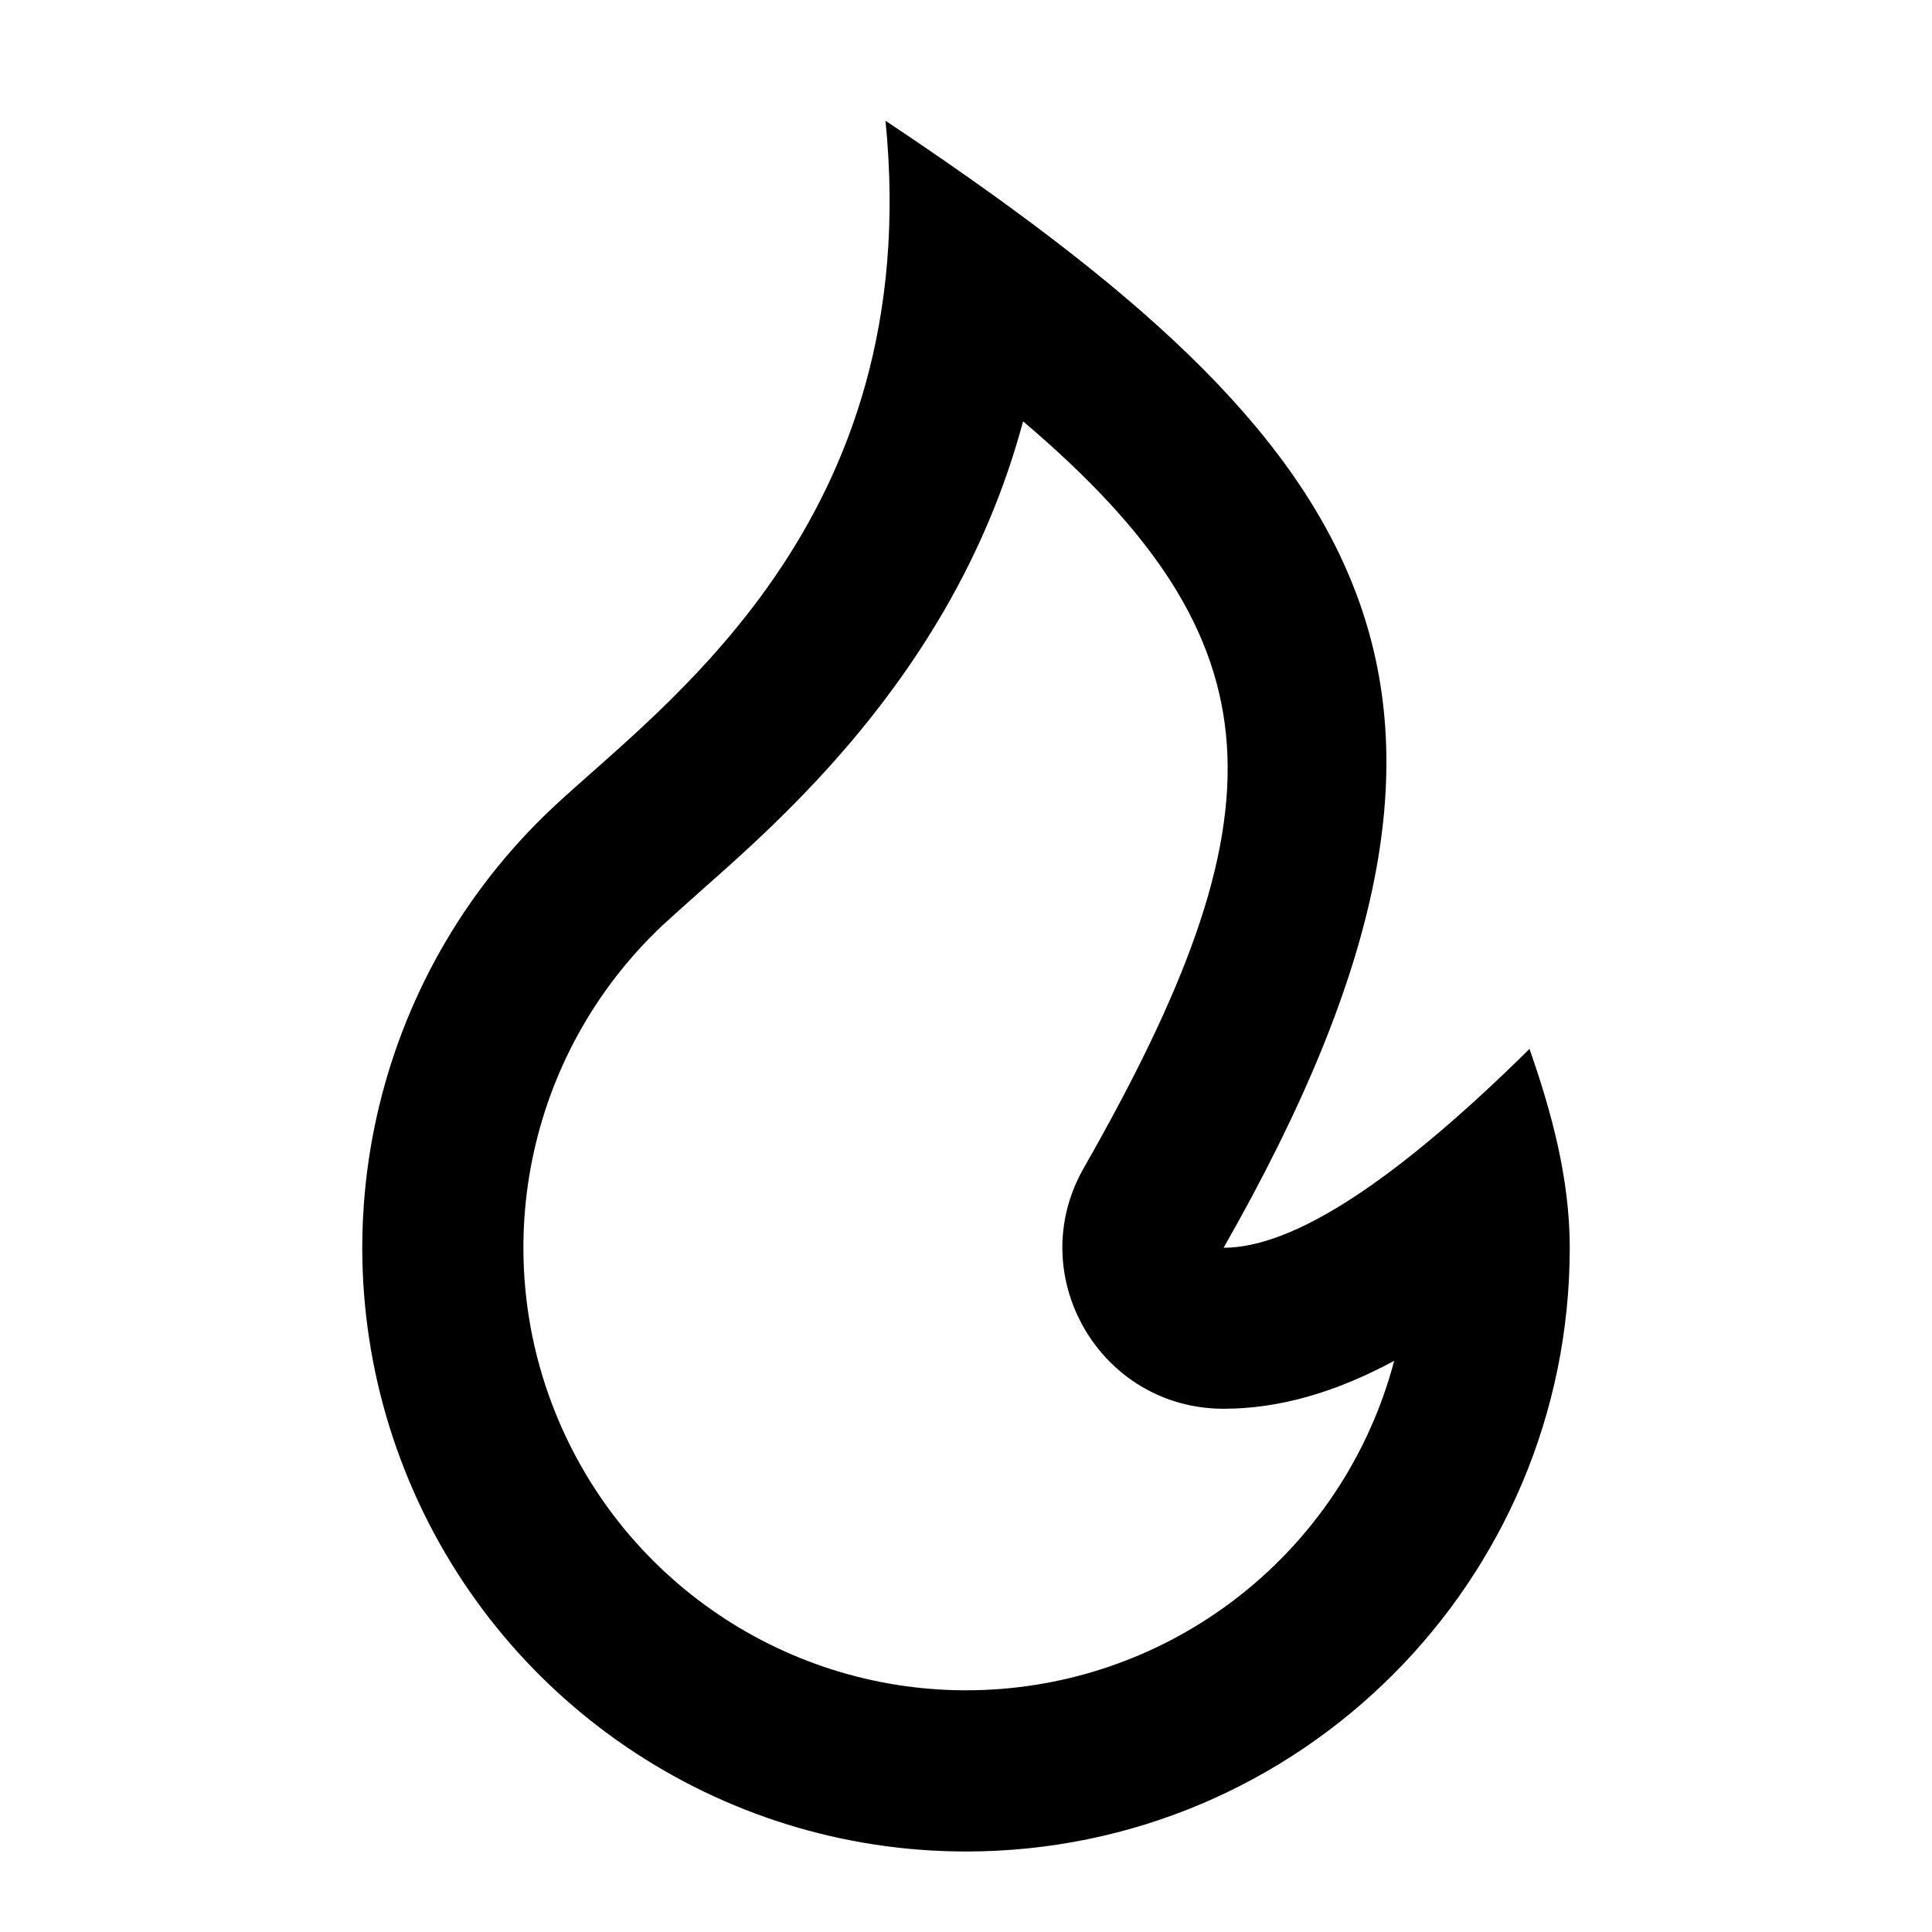
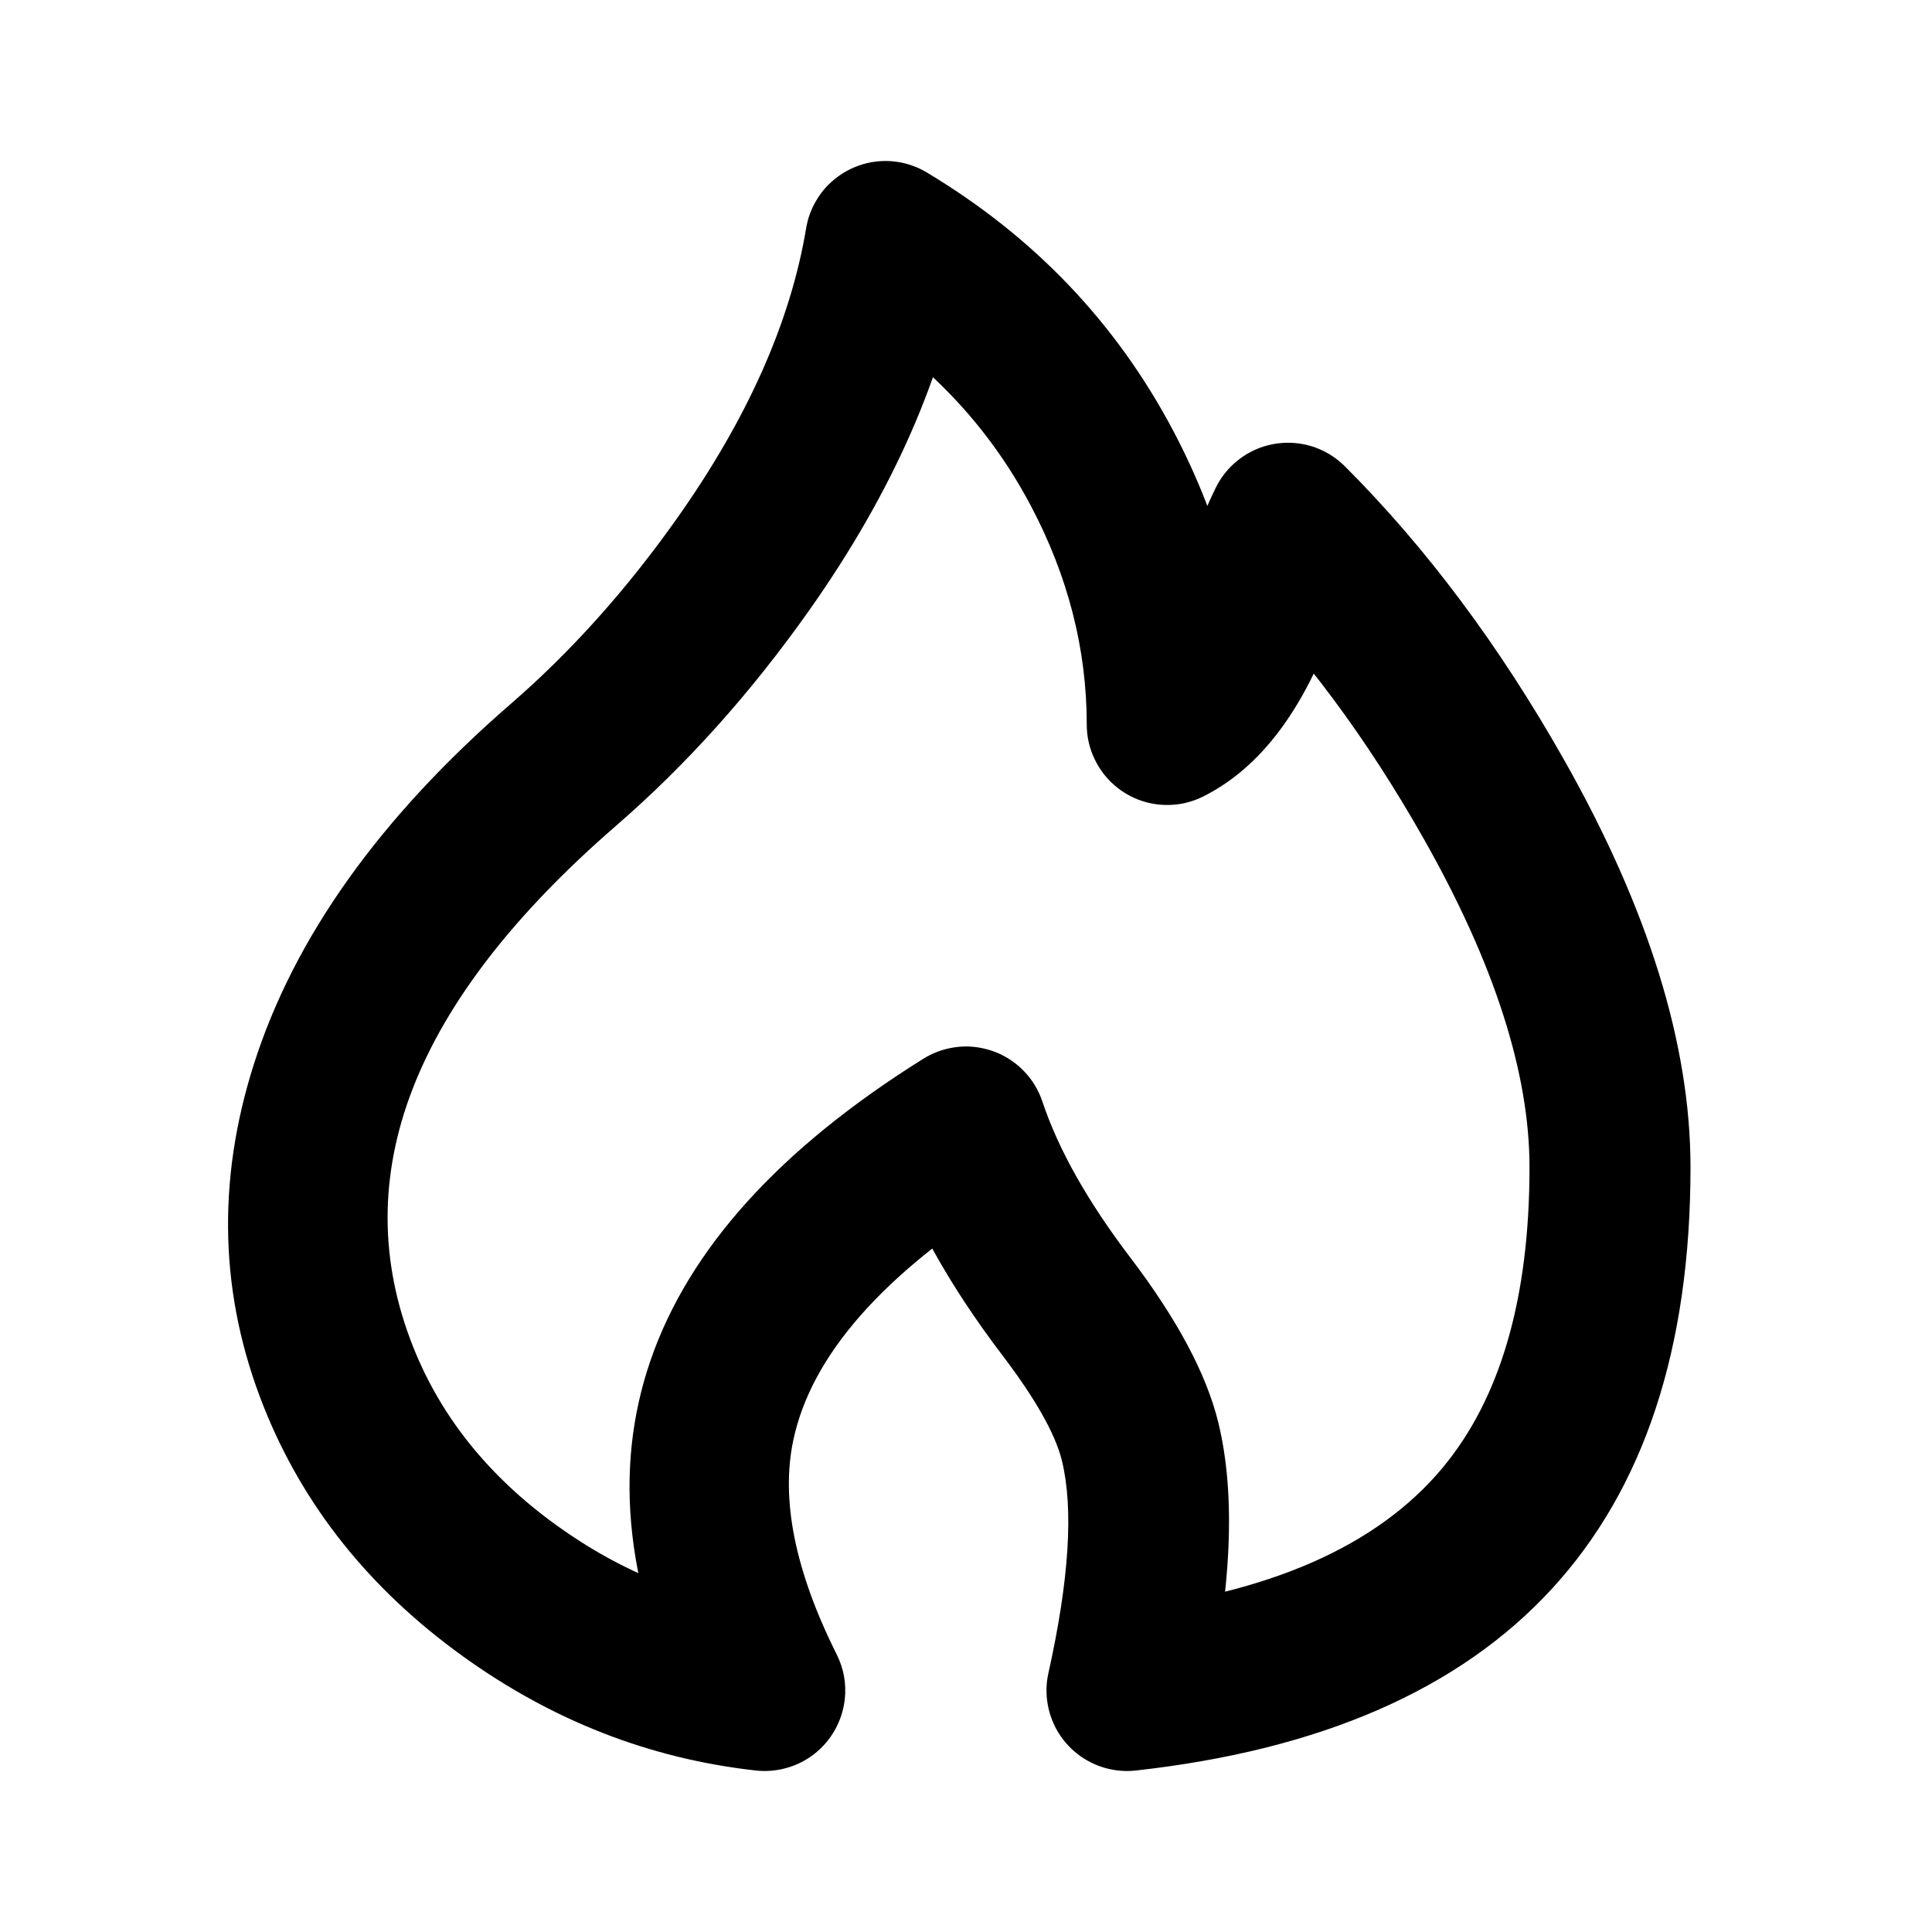
- <svg xmlns="http://www.w3.org/2000/svg" width="1em" height="1em" viewBox="0 0 24 24">
-   <path fill="currentColor" d="M12 23a7.5 7.5 0 0 0 7.5-7.5c0-.866-.23-1.697-.5-2.47q-2.5 2.47-3.8 2.47c3.995-7 1.8-10-4.2-14c.5 5-2.796 7.274-4.138 8.537A7.5 7.5 0 0 0 12 23m.71-17.765c3.241 2.75 3.257 4.887.753 9.274c-.761 1.333.202 2.991 1.737 2.991c.688 0 1.384-.2 2.119-.595a5.5 5.5 0 1 1-9.087-5.412c.126-.118.765-.685.793-.71c.424-.38.773-.717 1.118-1.086c1.23-1.318 2.114-2.78 2.566-4.462" />
+ <svg xmlns="http://www.w3.org/2000/svg" viewBox="0 0 24 24">
+   <path d="M7.655 10.256Q3.863 13.542 5.134 16.736Q5.653 18.038 6.912 18.947Q8.155 19.844 9.61 20.006L9.5 21L8.606 21.447Q6.127 16.491 11.47 13.152Q11.554 13.1 11.646 13.065Q11.738 13.03 11.835 13.014Q11.932 12.997 12.03 13Q12.129 13.003 12.225 13.026Q12.321 13.048 12.411 13.088Q12.5 13.129 12.581 13.186Q12.661 13.243 12.728 13.315Q12.796 13.386 12.848 13.47Q12.911 13.571 12.949 13.684Q13.246 14.576 14.042 15.623Q14.912 16.767 15.133 17.666Q15.465 19.018 14.976 21.217L14 21L13.89 20.006Q16.704 19.693 17.919 18.235Q19 16.938 19 14.5Q19 12.744 17.692 10.43Q16.622 8.536 15.293 7.207L16 6.5L16.894 6.947Q16.773 7.189 16.59 7.713Q16.011 9.362 14.947 9.894Q14.859 9.938 14.764 9.964Q14.669 9.991 14.571 9.997Q14.473 10.004 14.375 9.992Q14.277 9.98 14.184 9.949Q14.09 9.918 14.005 9.869Q13.919 9.82 13.845 9.755Q13.77 9.691 13.71 9.613Q13.65 9.535 13.606 9.447Q13.5 9.236 13.5 9Q13.5 7.596 12.804 6.28Q12.003 4.768 10.486 3.857L11 3L11.986 3.164Q11.62 5.365 10.045 7.592Q8.962 9.123 7.655 10.256L7.655 10.256ZM6.345 8.744Q7.469 7.77 8.411 6.438Q9.722 4.584 10.014 2.836Q10.045 2.648 10.143 2.486Q10.193 2.401 10.259 2.328Q10.326 2.255 10.405 2.197Q10.484 2.138 10.573 2.096Q10.662 2.054 10.757 2.03Q10.853 2.006 10.951 2.001Q11.05 1.996 11.147 2.011Q11.245 2.025 11.337 2.059Q11.43 2.092 11.514 2.143Q13.51 3.34 14.571 5.345Q15.5 7.099 15.5 9L14.5 9L14.053 8.106Q14.392 7.936 14.702 7.051Q14.928 6.408 15.106 6.053Q15.178 5.908 15.293 5.793Q15.363 5.723 15.444 5.669Q15.526 5.614 15.617 5.576Q15.708 5.538 15.805 5.519Q15.902 5.5 16 5.5Q16.098 5.5 16.195 5.519Q16.292 5.538 16.383 5.576Q16.474 5.614 16.556 5.669Q16.637 5.723 16.707 5.793Q18.228 7.314 19.433 9.445Q21 12.218 21 14.5Q21 21.228 14.11 21.994Q13.945 22.012 13.783 21.976Q13.687 21.955 13.597 21.915Q13.507 21.875 13.426 21.819Q13.345 21.762 13.277 21.691Q13.209 21.62 13.156 21.537Q13.103 21.454 13.068 21.362Q13.032 21.27 13.015 21.173Q12.998 21.076 13 20.978Q13.002 20.879 13.024 20.783Q13.411 19.041 13.191 18.143Q13.069 17.647 12.45 16.833Q11.454 15.523 11.051 14.316L12 14L12.53 14.848Q10.186 16.313 9.854 17.894Q9.62 19.004 10.394 20.553Q10.526 20.817 10.494 21.11Q10.483 21.208 10.453 21.302Q10.423 21.396 10.376 21.482Q10.328 21.569 10.265 21.644Q10.202 21.719 10.125 21.781Q10.048 21.842 9.96 21.888Q9.873 21.933 9.778 21.96Q9.684 21.988 9.586 21.996Q9.487 22.005 9.39 21.994Q7.411 21.774 5.742 20.569Q4.01 19.319 3.276 17.475Q2.456 15.414 3.153 13.222Q3.905 10.859 6.345 8.744L6.345 8.744Z" fill="currentColor" />
</svg>
